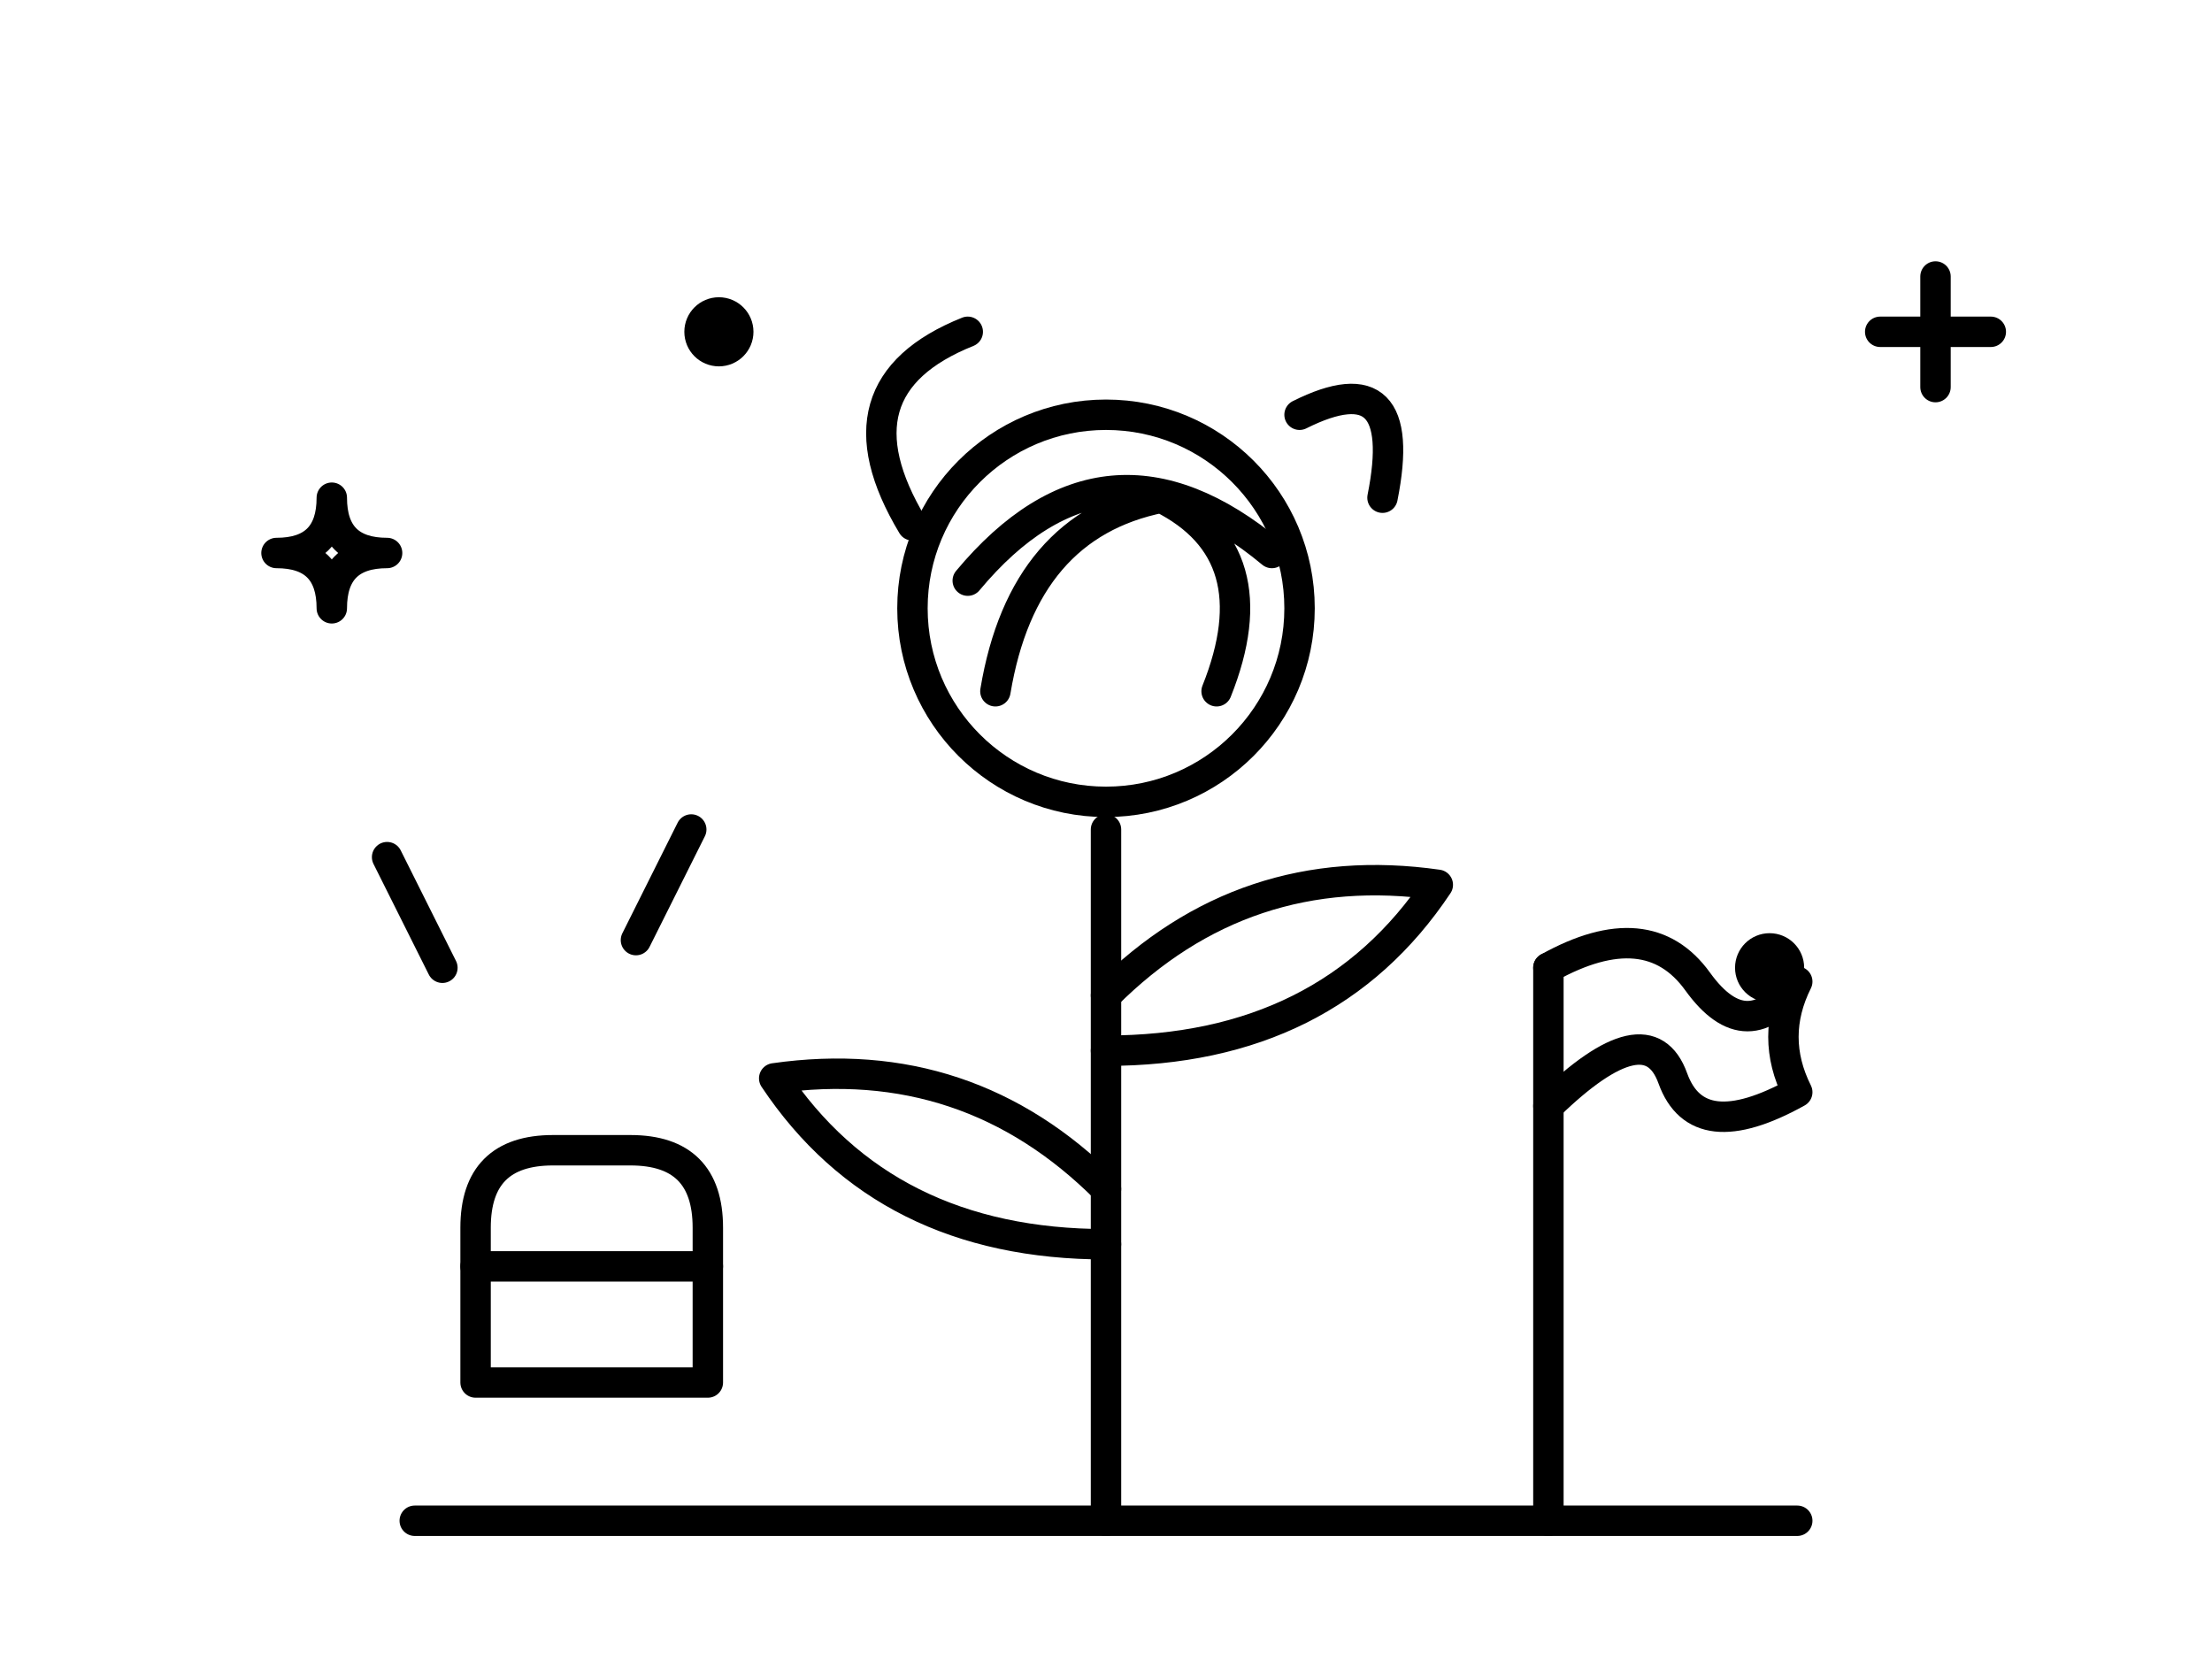
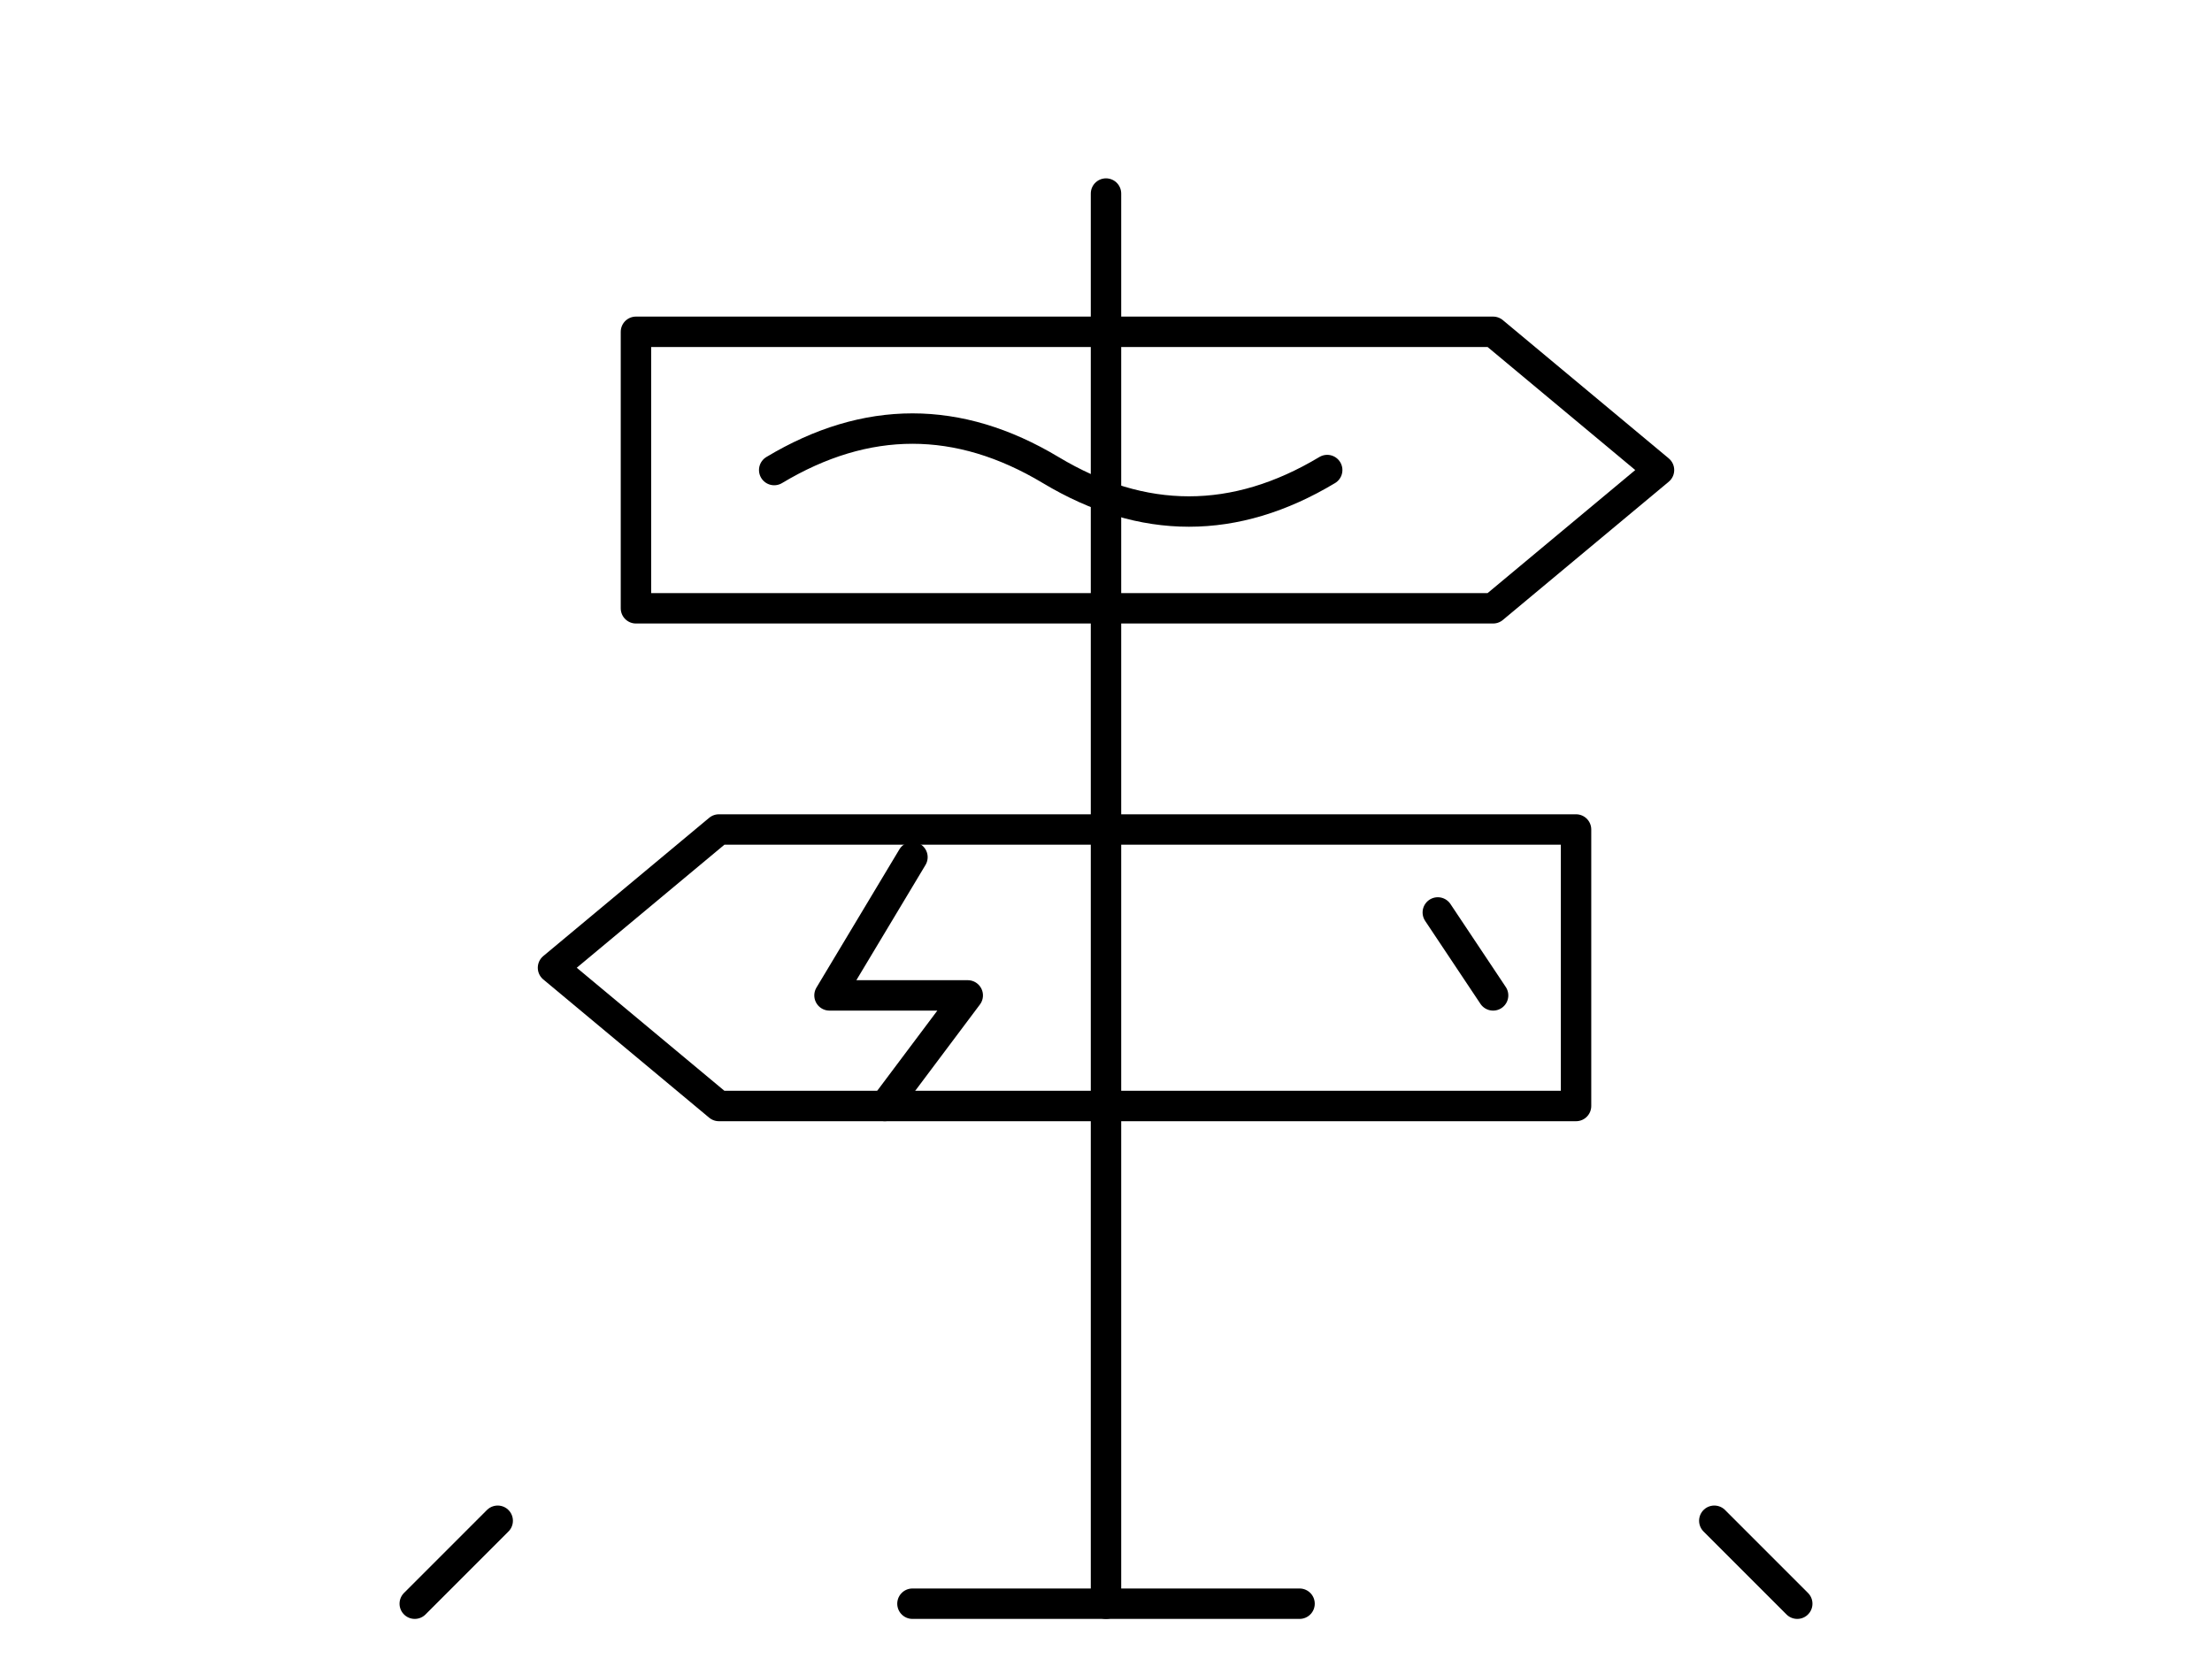
<svg xmlns="http://www.w3.org/2000/svg" viewBox="0 0 160 120" fill="none" stroke="#000" stroke-width="2.2" stroke-linecap="round" stroke-linejoin="round">
-   <path d="M80 110V60" />
-   <path d="M80 90Q64 90 56 78Q70 76 80 86M80 76Q96 76 104 64Q90 62 80 72" />
-   <circle cx="80" cy="44" r="14" />
-   <path d="M72 50Q74 38 84 36Q92 40 88 50M70 42Q80 30 92 40" />
-   <path d="M66 38Q60 28 70 24M94 30Q102 26 100 36" />
-   <path d="M30 110H130" />
-   <path d="M112 110V70" />
-   <path d="M112 70Q119.2 66 122.8 71T130 71Q128 75 130 79Q122.8 83 121.0 78T112 80" />
-   <path d="M34.4 100V88.8Q34.4 83.2 40 83.2H45.6Q51.2 83.2 51.2 88.8V100Z" />
-   <path d="M34.4 91.6H51.2" />
-   <path d="M24 36Q24 40 28 40Q24 40 24 44Q24 40 20 40Q24 40 24 36Z" />
-   <path d="M136 24H144M140 20V28" />
-   <circle cx="52" cy="24" r="1.4" fill="#000" />
-   <circle cx="128" cy="70" r="1.4" fill="#000" />
-   <path d="M32 70L28 62M46 68L50 60" />
+   <path d="M80 14 L80 116" />
+   <path d="M66 116 L94 116" />
+   <path d="M46 24 L108 24 L120 34 L108 44 L46 44 Z" />
+   <path d="M56 34 Q66 28 76 34 T96 34" />
+   <path d="M114 60 L52 60 L40 70 L52 80 L114 80 Z" />
+   <path d="M66 62 L60 72 L70 72 L64 80" />
+   <path d="M104 66 L108 72" />
+   <path d="M30 116 L36 110 M130 116 L124 110" />
</svg>
